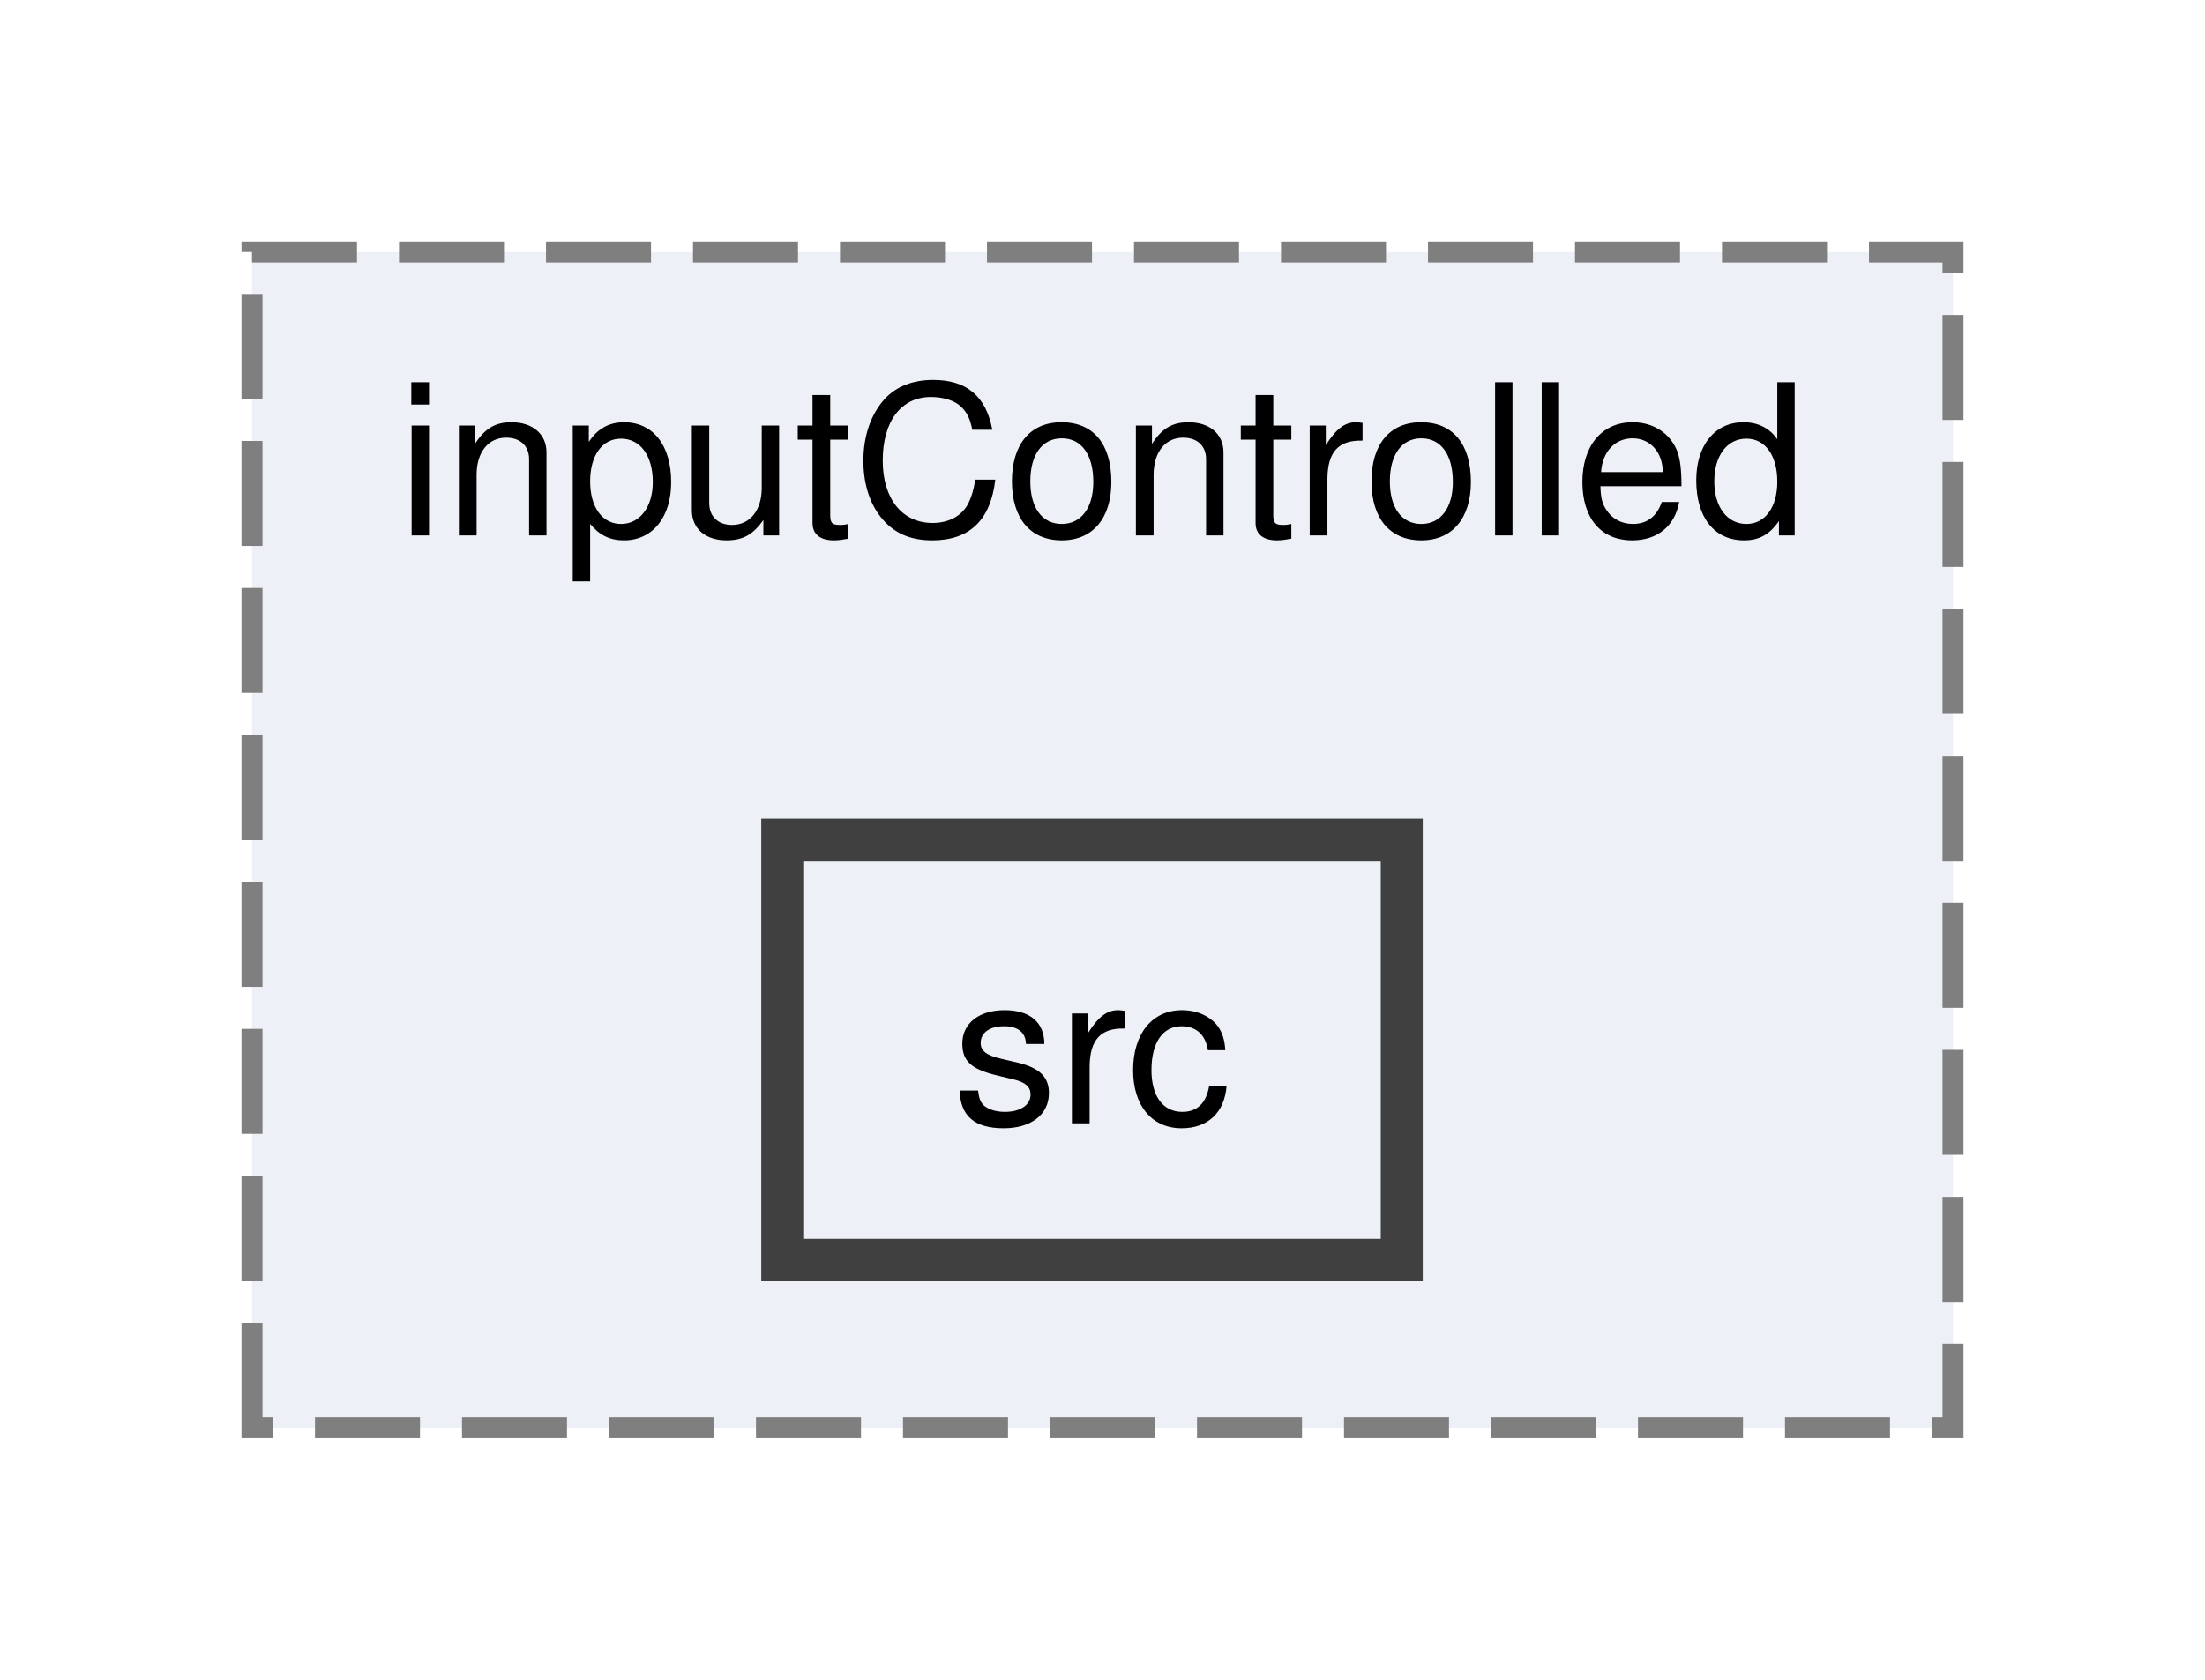
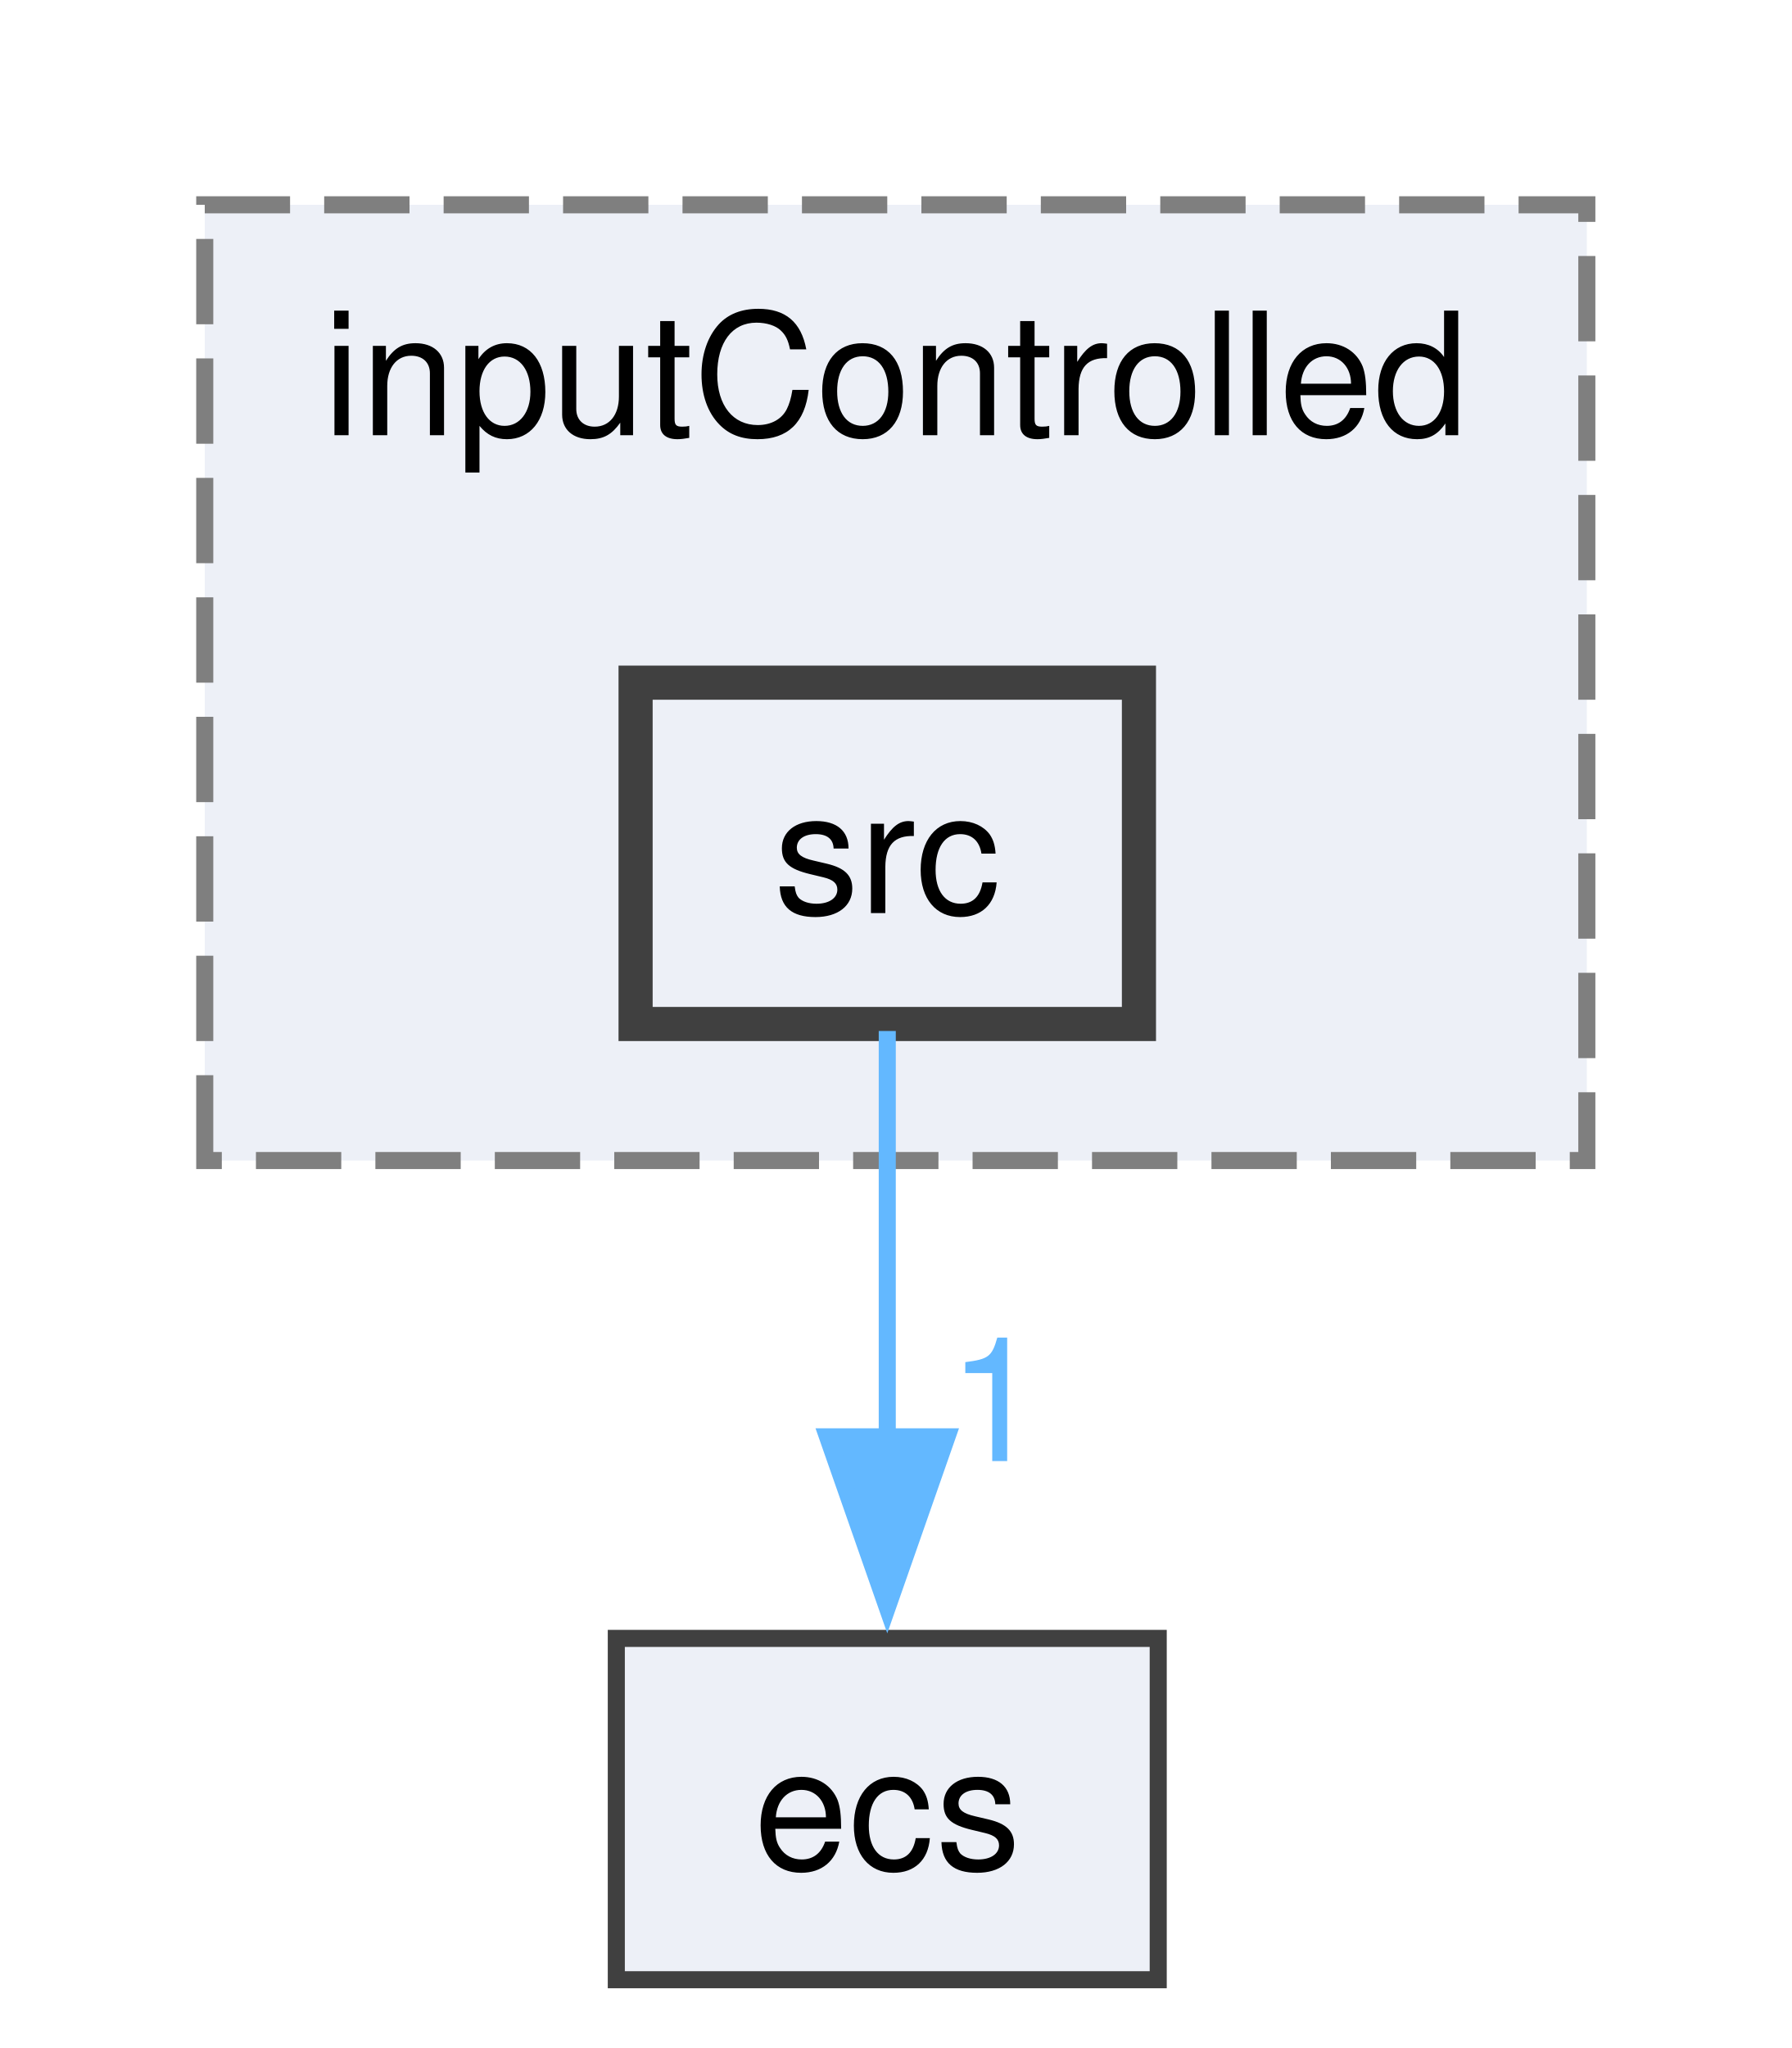
- <svg xmlns="http://www.w3.org/2000/svg" xmlns:xlink="http://www.w3.org/1999/xlink" width="105pt" height="80pt" viewBox="0.00 0.00 105.00 80.00">
-   <g id="graph0" class="graph" transform="scale(1 1) rotate(0) translate(4 76)">
+ <svg xmlns="http://www.w3.org/2000/svg" xmlns:xlink="http://www.w3.org/1999/xlink" width="105pt" height="120pt" viewBox="0.00 0.00 105.00 120.00">
+   <g id="graph0" class="graph" transform="scale(1 1) rotate(0) translate(4 116)">
    <g id="clust1" class="cluster">
      <g id="a_clust1">
        <a xlink:href="dir_e90d1c41c8cdf9ad6018804044d78e41.html" target="_top" xlink:title="inputControlled">
-           <polygon fill="#edf0f7" stroke="#7f7f7f" stroke-dasharray="5,2" points="8,-8 8,-64 89,-64 89,-8 8,-8" />
-           <text xml:space="preserve" text-anchor="middle" x="48.5" y="-50.5" font-family="Helvetica,sans-Serif" font-size="10.00">inputControlled</text>
+           <polygon fill="#edf0f7" stroke="#7f7f7f" stroke-dasharray="5,2" points="8,-48 8,-104 89,-104 89,-48 8,-48" />
+           <text xml:space="preserve" text-anchor="middle" x="48.5" y="-90.5" font-family="Helvetica,sans-Serif" font-size="10.00">inputControlled</text>
        </a>
      </g>
    </g>
    <g id="node1" class="node">
      <g id="a_node1">
        <a xlink:href="dir_c909483312e8114bc91775c1442cf700.html" target="_top" xlink:title="src">
-           <polygon fill="#edf0f7" stroke="#404040" stroke-width="2" points="62.75,-36 33.25,-36 33.25,-16 62.75,-16 62.75,-36" />
-           <text xml:space="preserve" text-anchor="middle" x="48" y="-22.5" font-family="Helvetica,sans-Serif" font-size="10.00">src</text>
+           <polygon fill="#edf0f7" stroke="#404040" stroke-width="2" points="62.75,-76 33.25,-76 33.25,-56 62.75,-56 62.75,-76" />
+           <text xml:space="preserve" text-anchor="middle" x="48" y="-62.5" font-family="Helvetica,sans-Serif" font-size="10.00">src</text>
+         </a>
+       </g>
+     </g>
+     <g id="node2" class="node">
+       <g id="a_node2">
+         <a xlink:href="dir_eafb92770fbc727220bdaa0b1292f771.html" target="_top" xlink:title="ecs">
+           <polygon fill="#edf0f7" stroke="#404040" points="63.88,-20 32.12,-20 32.12,0 63.88,0 63.88,-20" />
+           <text xml:space="preserve" text-anchor="middle" x="48" y="-6.5" font-family="Helvetica,sans-Serif" font-size="10.00">ecs</text>
+         </a>
+       </g>
+     </g>
+     <g id="edge1" class="edge">
+       <g id="a_edge1">
+         <a xlink:href="dir_000034_000012.html" target="_top">
+           <path fill="none" stroke="#63b8ff" d="M48,-55.59C48,-49.01 48,-39.96 48,-31.73" />
+           <polygon fill="#63b8ff" stroke="#63b8ff" points="51.5,-31.81 48,-21.81 44.5,-31.81 51.5,-31.81" />
+         </a>
+       </g>
+       <g id="a_edge1-headlabel">
+         <a xlink:href="dir_000034_000012.html" target="_top" xlink:title="1">
+           <text xml:space="preserve" text-anchor="middle" x="54.34" y="-30.39" font-family="Helvetica,sans-Serif" font-size="10.00" fill="#63b8ff">1</text>
        </a>
      </g>
    </g>
  </g>
</svg>
